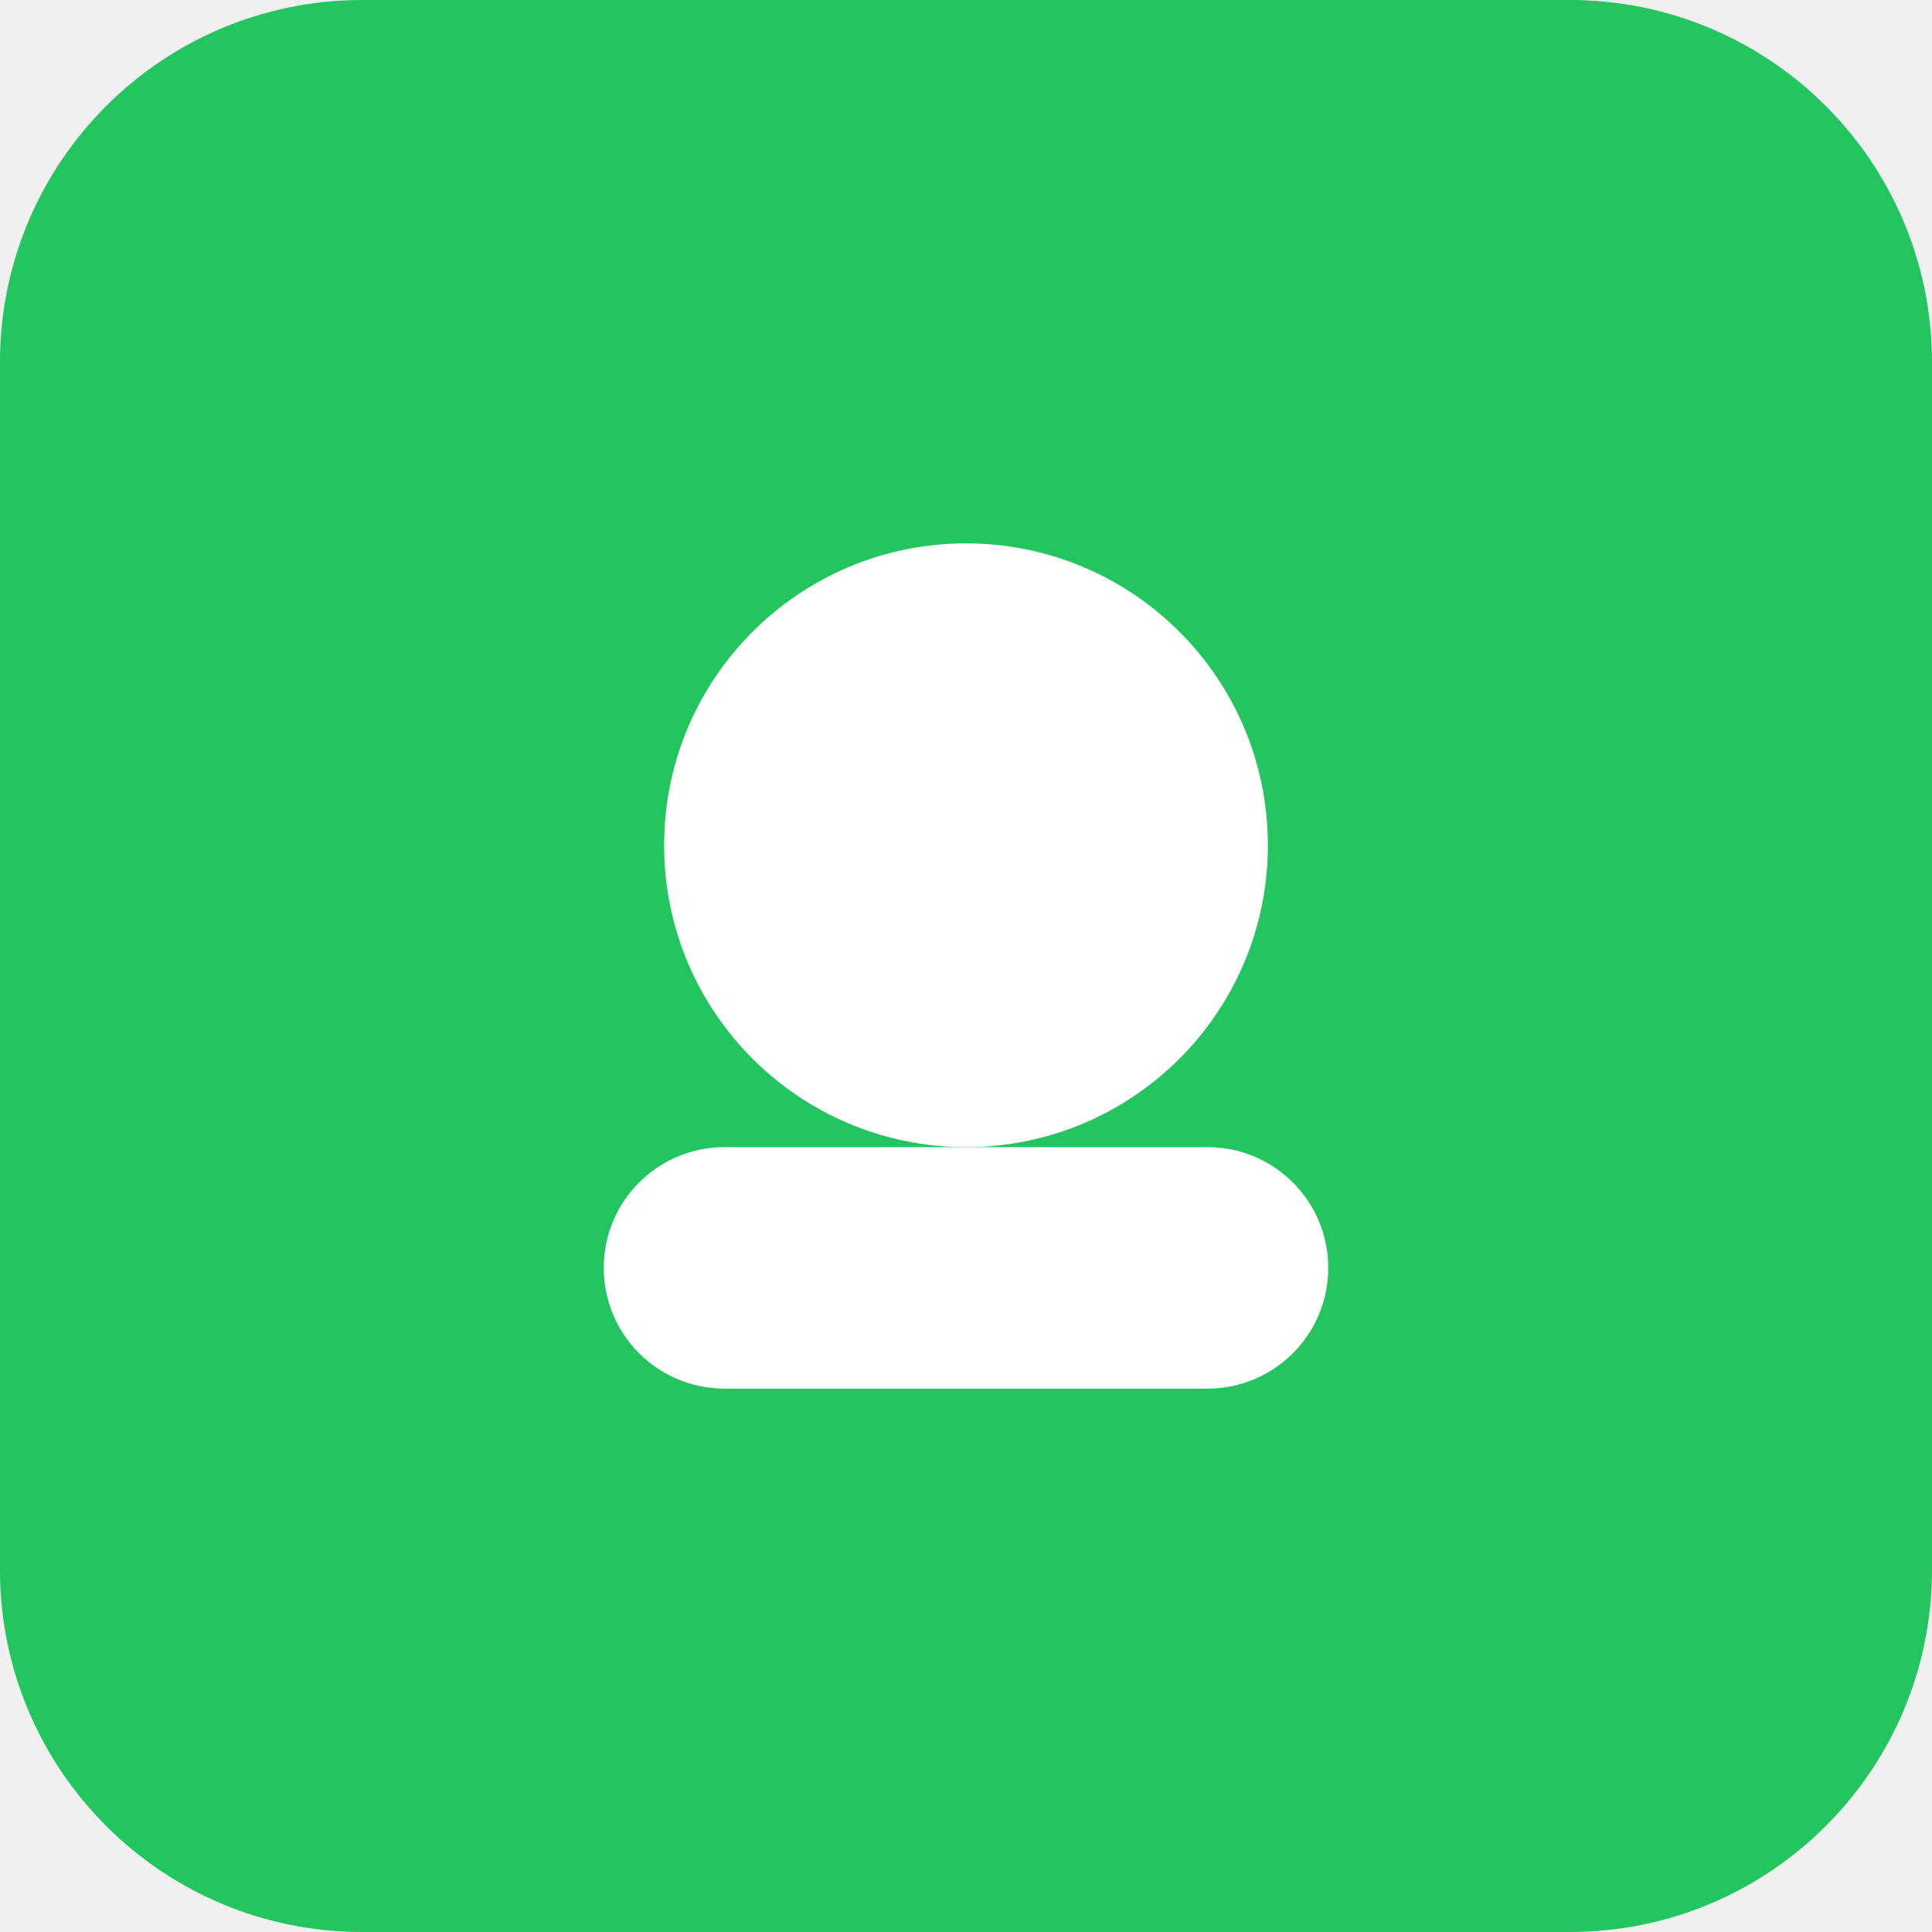
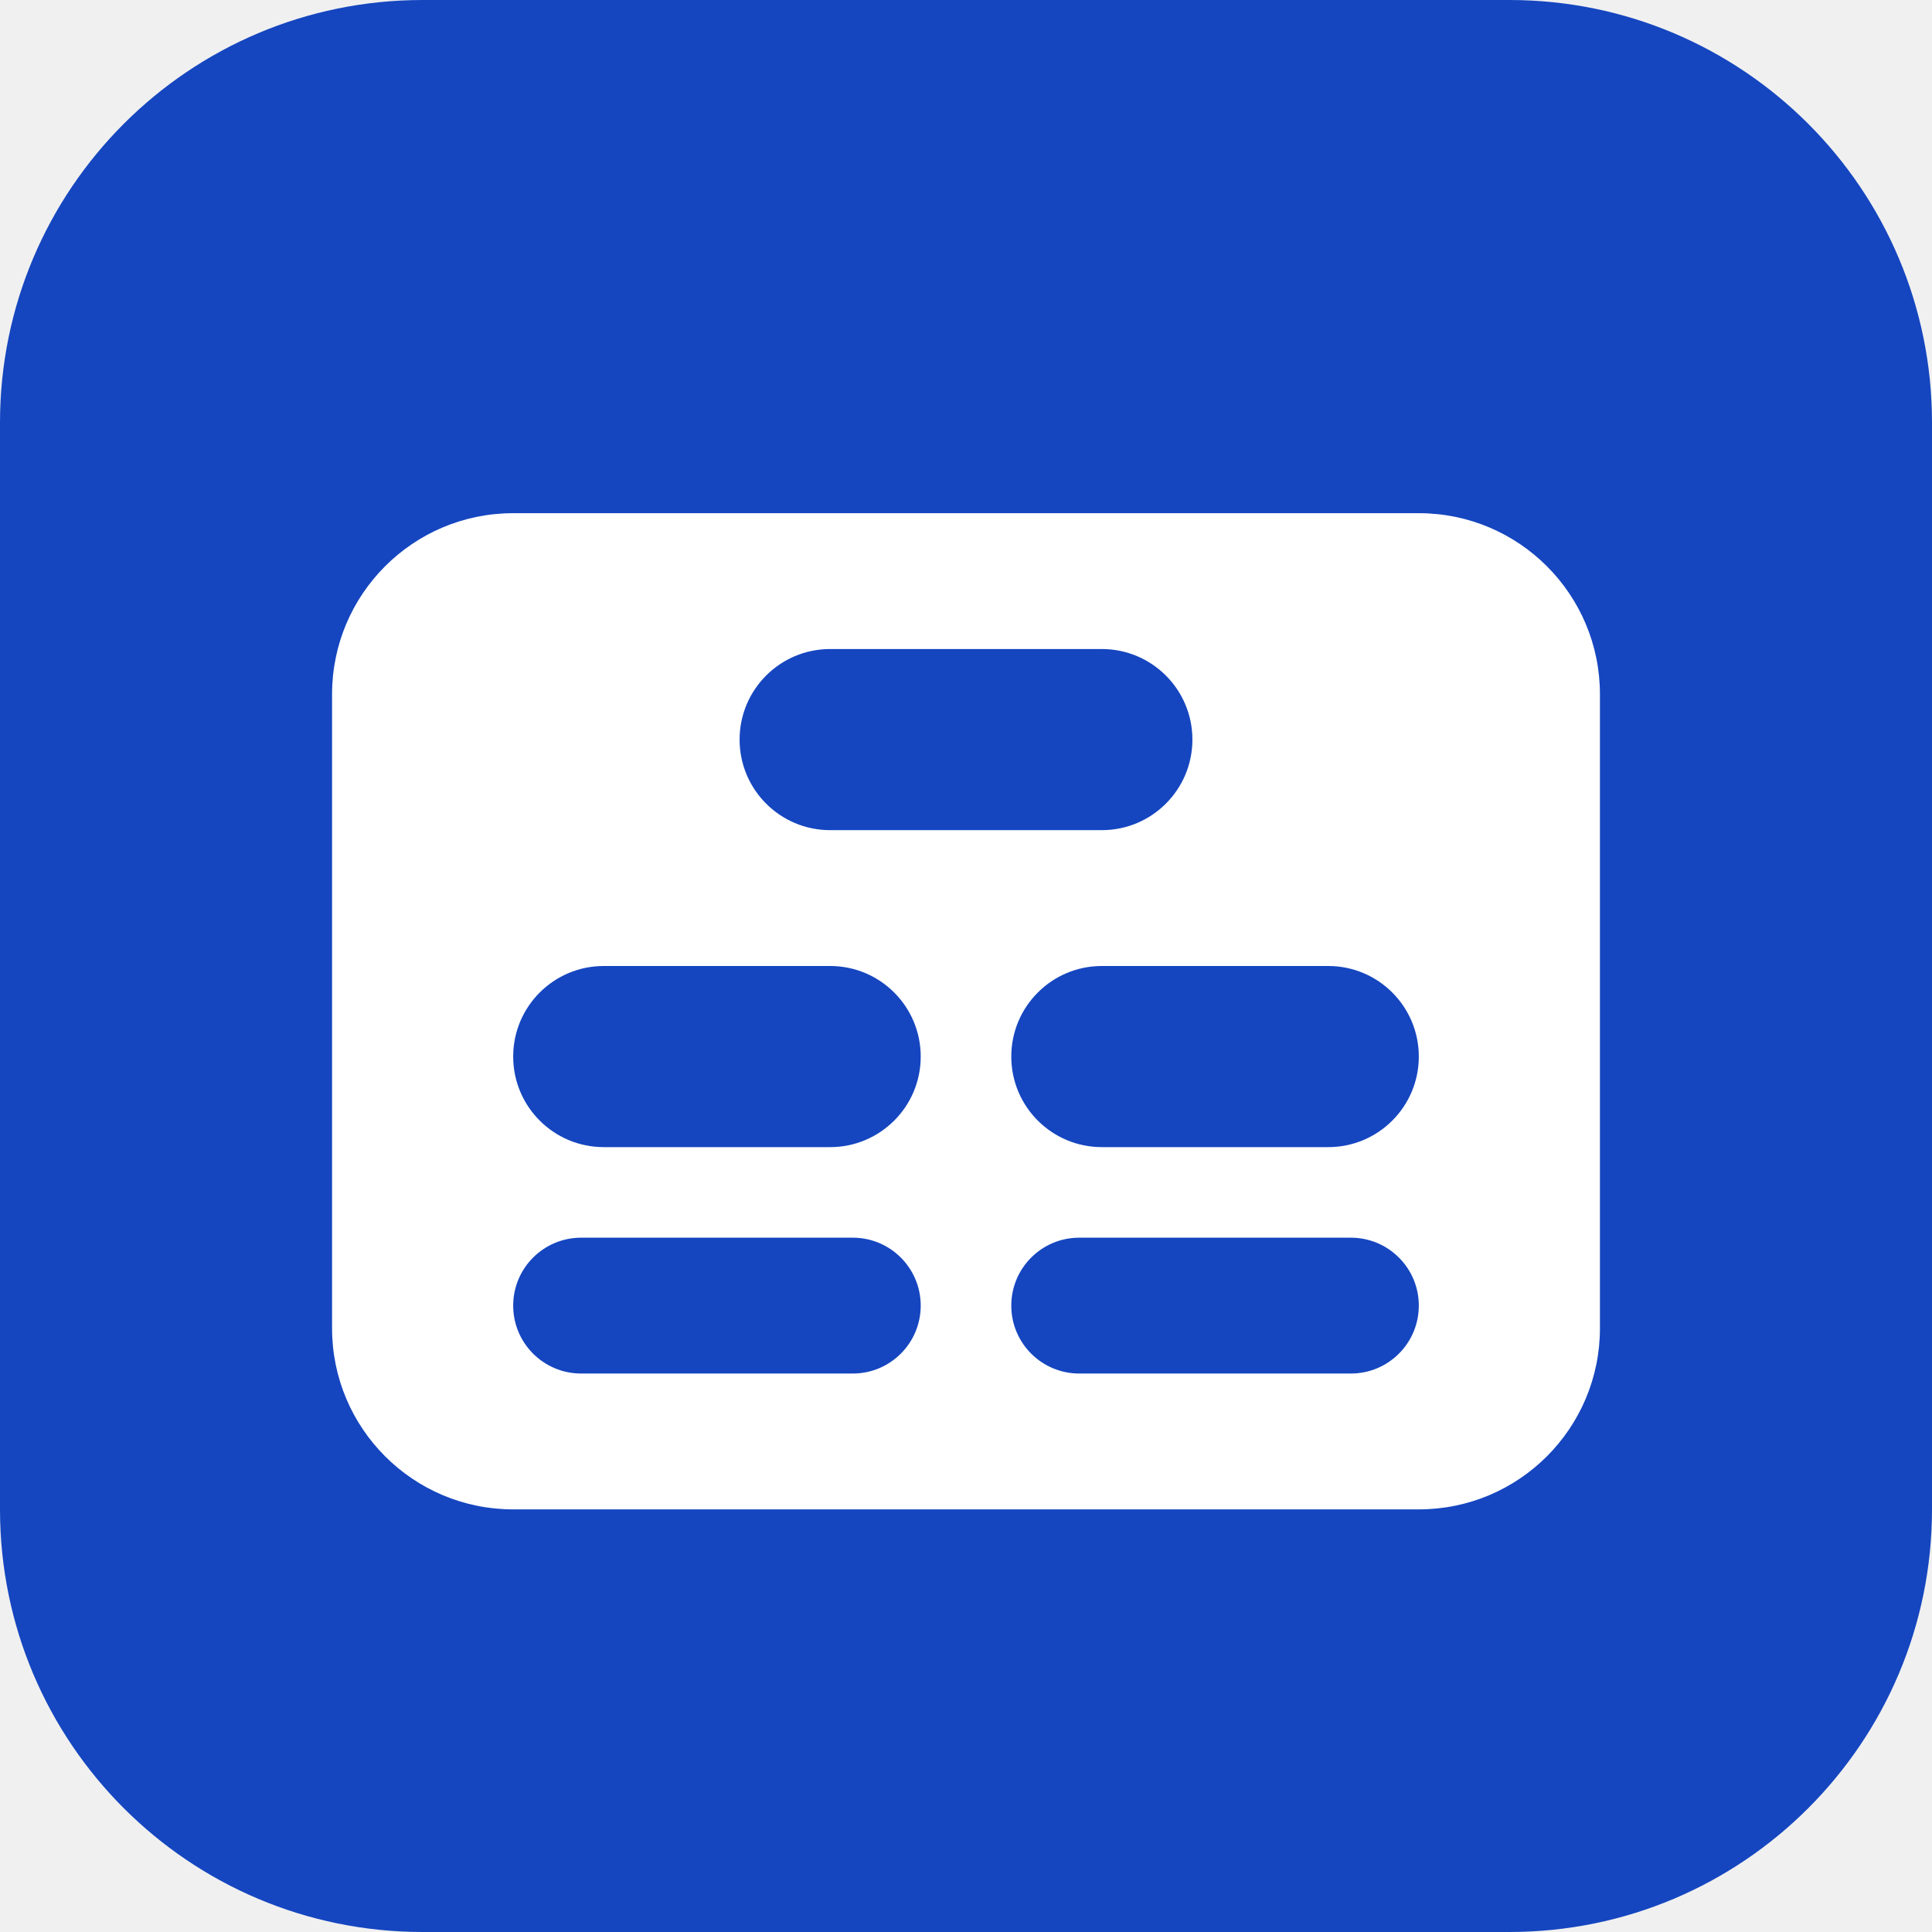
- <svg xmlns="http://www.w3.org/2000/svg" viewBox="0 0 64 64">
-   <rect width="64" height="64" rx="12" fill="#22c55e" />
-   <circle cx="32" cy="28" r="10" fill="#fff" />
-   <rect x="20" y="38" width="24" height="8" rx="4" fill="#fff" />
+ <svg xmlns="http://www.w3.org/2000/svg" viewBox="0 0 32 32">
+   <rect width="32" height="32" rx="7" fill="#1546c0" />
+   <path fill="#fff" fill-rule="evenodd" transform="translate(4 4) scale(.75)" d="M6 6h20a4 4 0 0 1 4 4v14a4 4 0 0 1 -4 4h-20a4 4 0 0 1 -4 -4v-14a4 4 0 0 1 4 -4zM13 9h6a2 2 0 0 1 2 2v0a2 2 0 0 1 -2 2h-6a2 2 0 0 1 -2 -2v-0a2 2 0 0 1 2 -2zM8 16h5a2 2 0 0 1 2 2v0a2 2 0 0 1 -2 2h-5a2 2 0 0 1 -2 -2v-0a2 2 0 0 1 2 -2zM19 16h5a2 2 0 0 1 2 2v0a2 2 0 0 1 -2 2h-5a2 2 0 0 1 -2 -2v-0a2 2 0 0 1 2 -2zM7.5 22h6a1.5 1.5 0 0 1 1.5 1.5v0a1.5 1.5 0 0 1 -1.5 1.5h-6a1.5 1.5 0 0 1 -1.5 -1.5v-0a1.5 1.5 0 0 1 1.5 -1.5zM18.5 22h6a1.5 1.5 0 0 1 1.5 1.5v0a1.5 1.5 0 0 1 -1.5 1.5h-6a1.5 1.5 0 0 1 -1.5 -1.5v-0a1.5 1.5 0 0 1 1.5 -1.5z" />
</svg>
